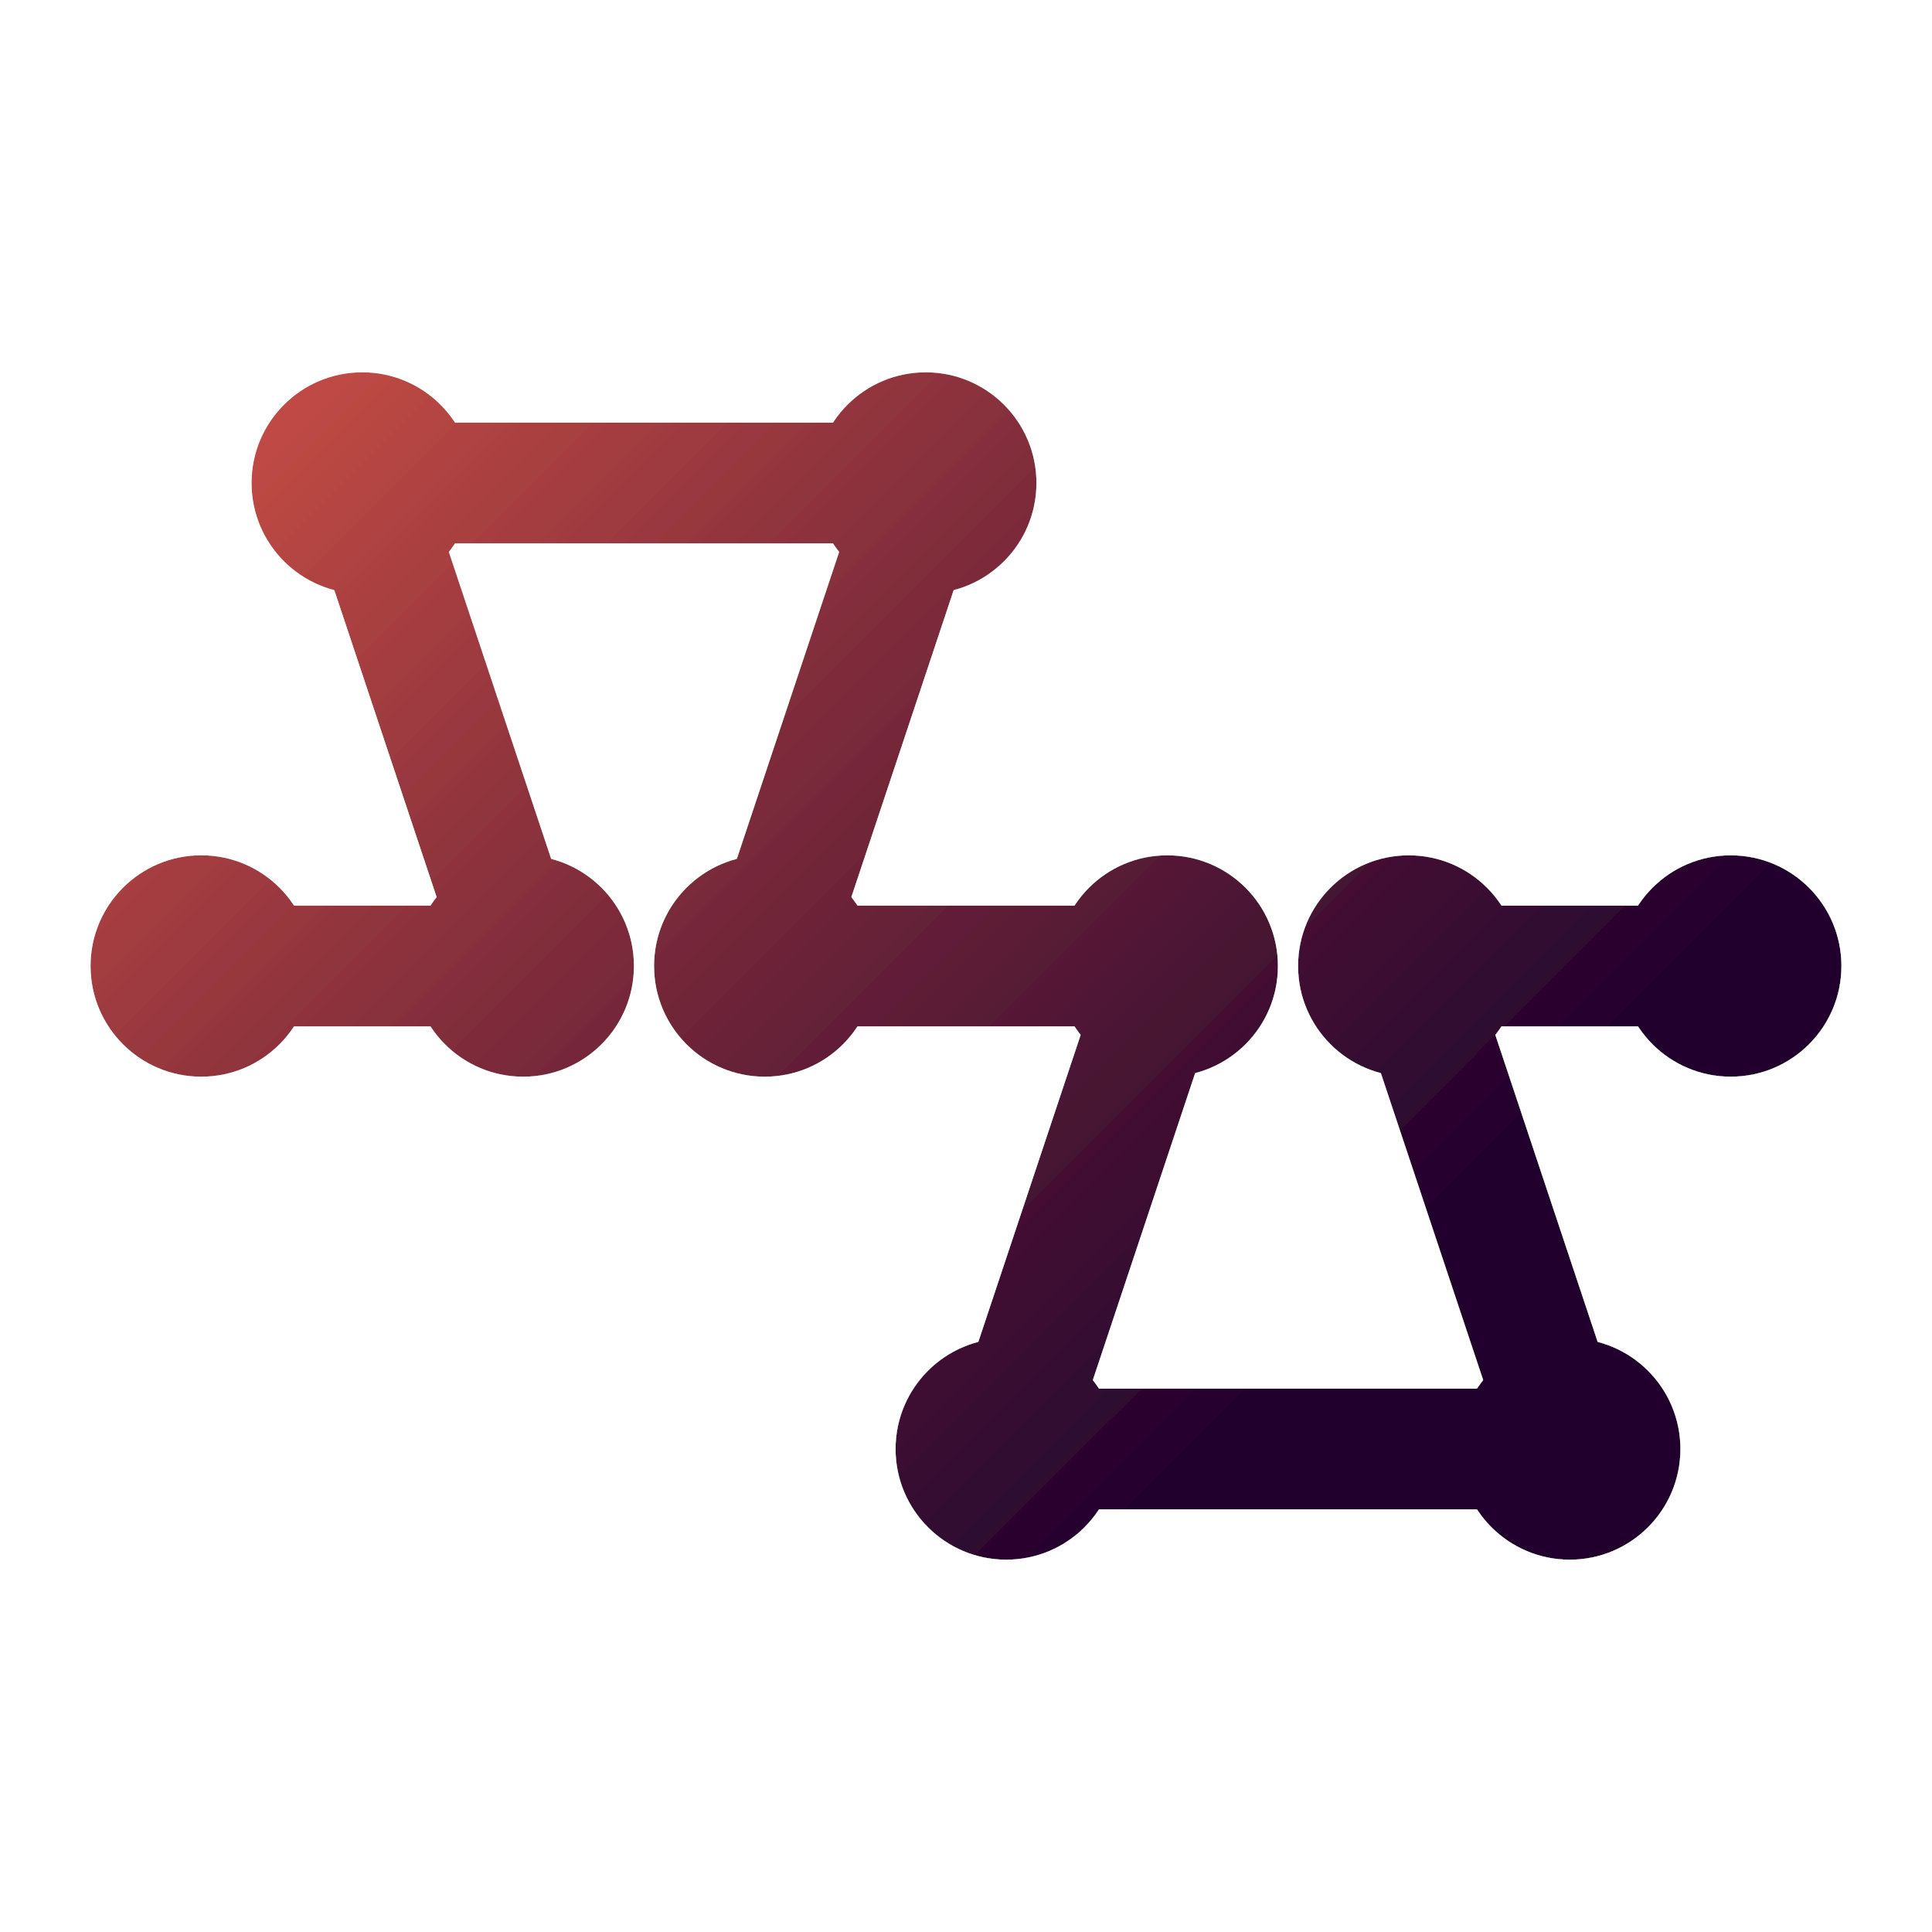
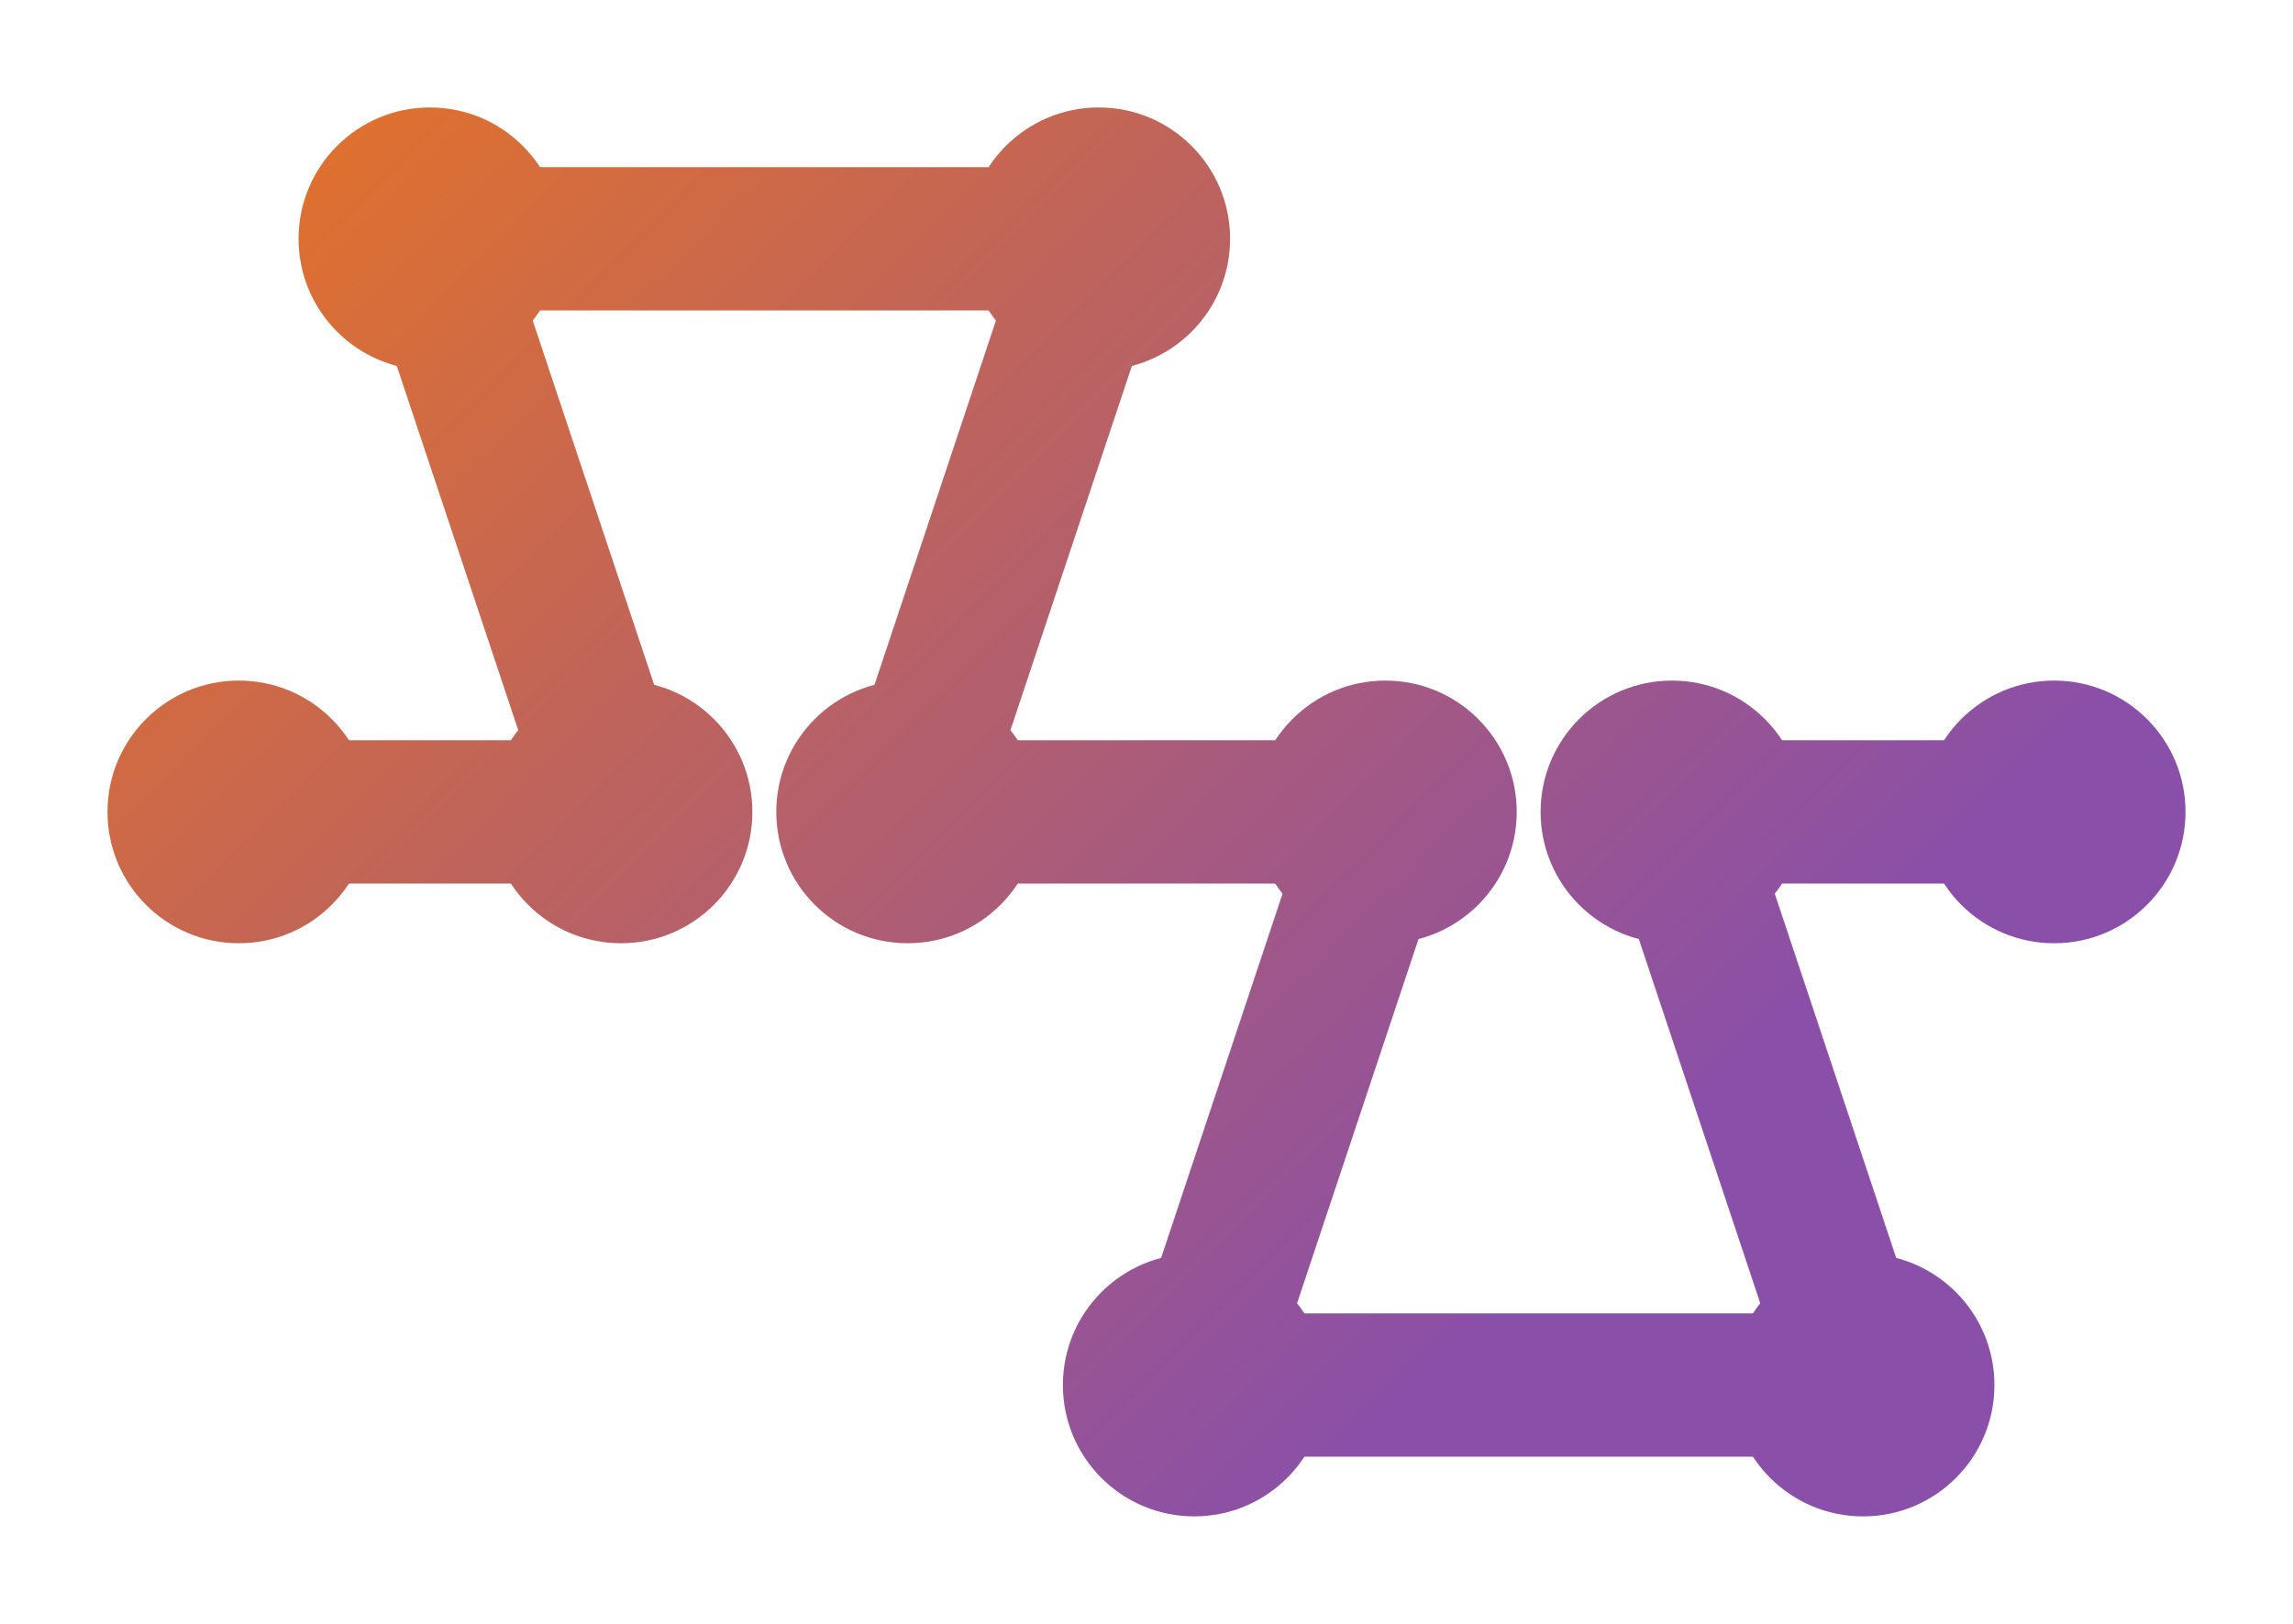
- <svg xmlns="http://www.w3.org/2000/svg" viewBox="2 2 96 96" role="img" aria-labelledby="dovetail-icon-title">
+ <svg xmlns="http://www.w3.org/2000/svg" viewBox="2 16 96 68" role="img" aria-labelledby="dovetail-logo-title">
  <defs>
    <linearGradient id="myGradient" x1="0%" y1="0%" x2="100%" y2="0%" gradientUnits="userSpaceOnUse" gradientTransform="rotate(45)">
-       <stop offset="0%" stop-color="#FF674D" />
-       <stop offset="100%" stop-color="#23022E" />
+       <stop offset="0%" stop-color="#FF7D00" />
+       <stop offset="100%" stop-color="#8A4FA8" />
    </linearGradient>
-     <filter id="whiteGlow" x="-25%" y="-25%" width="150%" height="150%">
-       <feDropShadow dx="0" dy="0" stdDeviation="1" flood-color="white" flood-opacity="1" />
-     </filter>
  </defs>
-   <g filter="url(#whiteGlow)">
+   <g>
    <path d="M12,50 L28,50 L20,26 L48,26 L40,50 L60,50 L52,74 L80,74 L72,50 L88,50" fill="none" stroke="url(#myGradient)" stroke-width="6" stroke-linecap="round" stroke-linejoin="round" />
    <circle cx="12" cy="50" r="5.5" fill="url(#myGradient)" />
    <circle cx="28" cy="50" r="5.5" fill="url(#myGradient)" />
    <circle cx="20" cy="26" r="5.5" fill="url(#myGradient)" />
    <circle cx="48" cy="26" r="5.5" fill="url(#myGradient)" />
    <circle cx="40" cy="50" r="5.5" fill="url(#myGradient)" />
    <circle cx="60" cy="50" r="5.5" fill="url(#myGradient)" />
    <circle cx="52" cy="74" r="5.5" fill="url(#myGradient)" />
    <circle cx="80" cy="74" r="5.5" fill="url(#myGradient)" />
    <circle cx="72" cy="50" r="5.5" fill="url(#myGradient)" />
    <circle cx="88" cy="50" r="5.5" fill="url(#myGradient)" />
  </g>
</svg>
